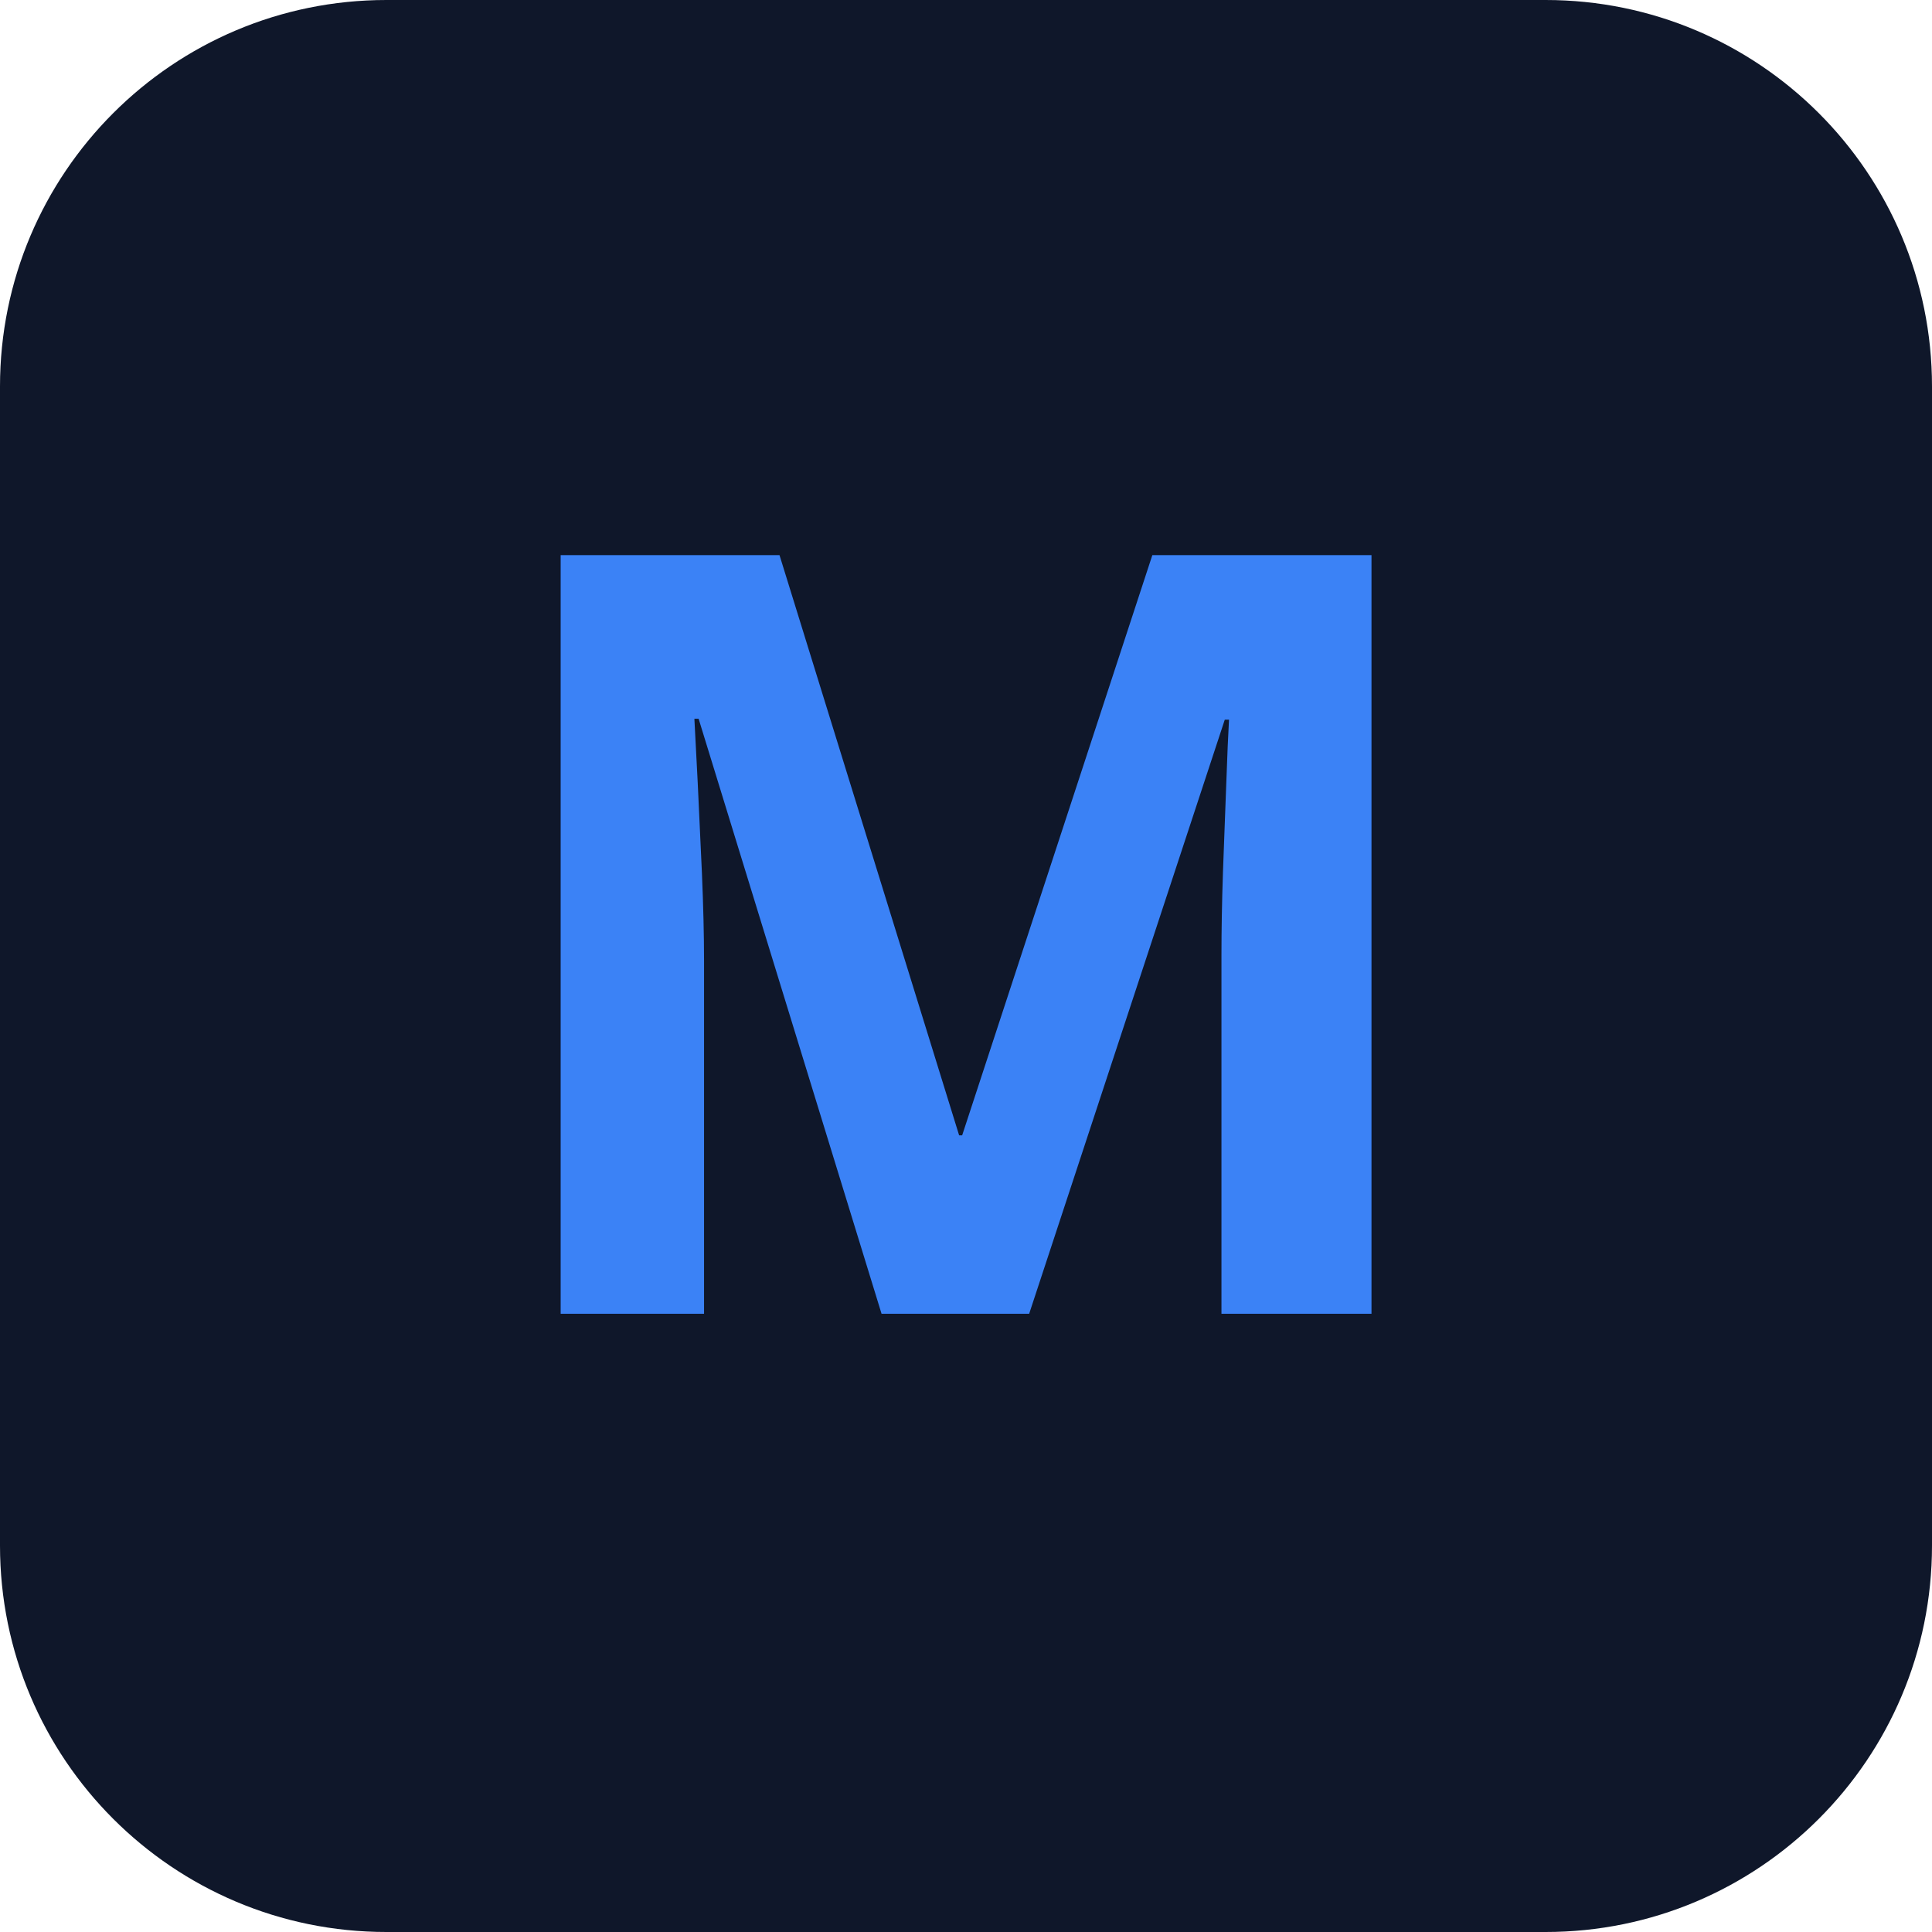
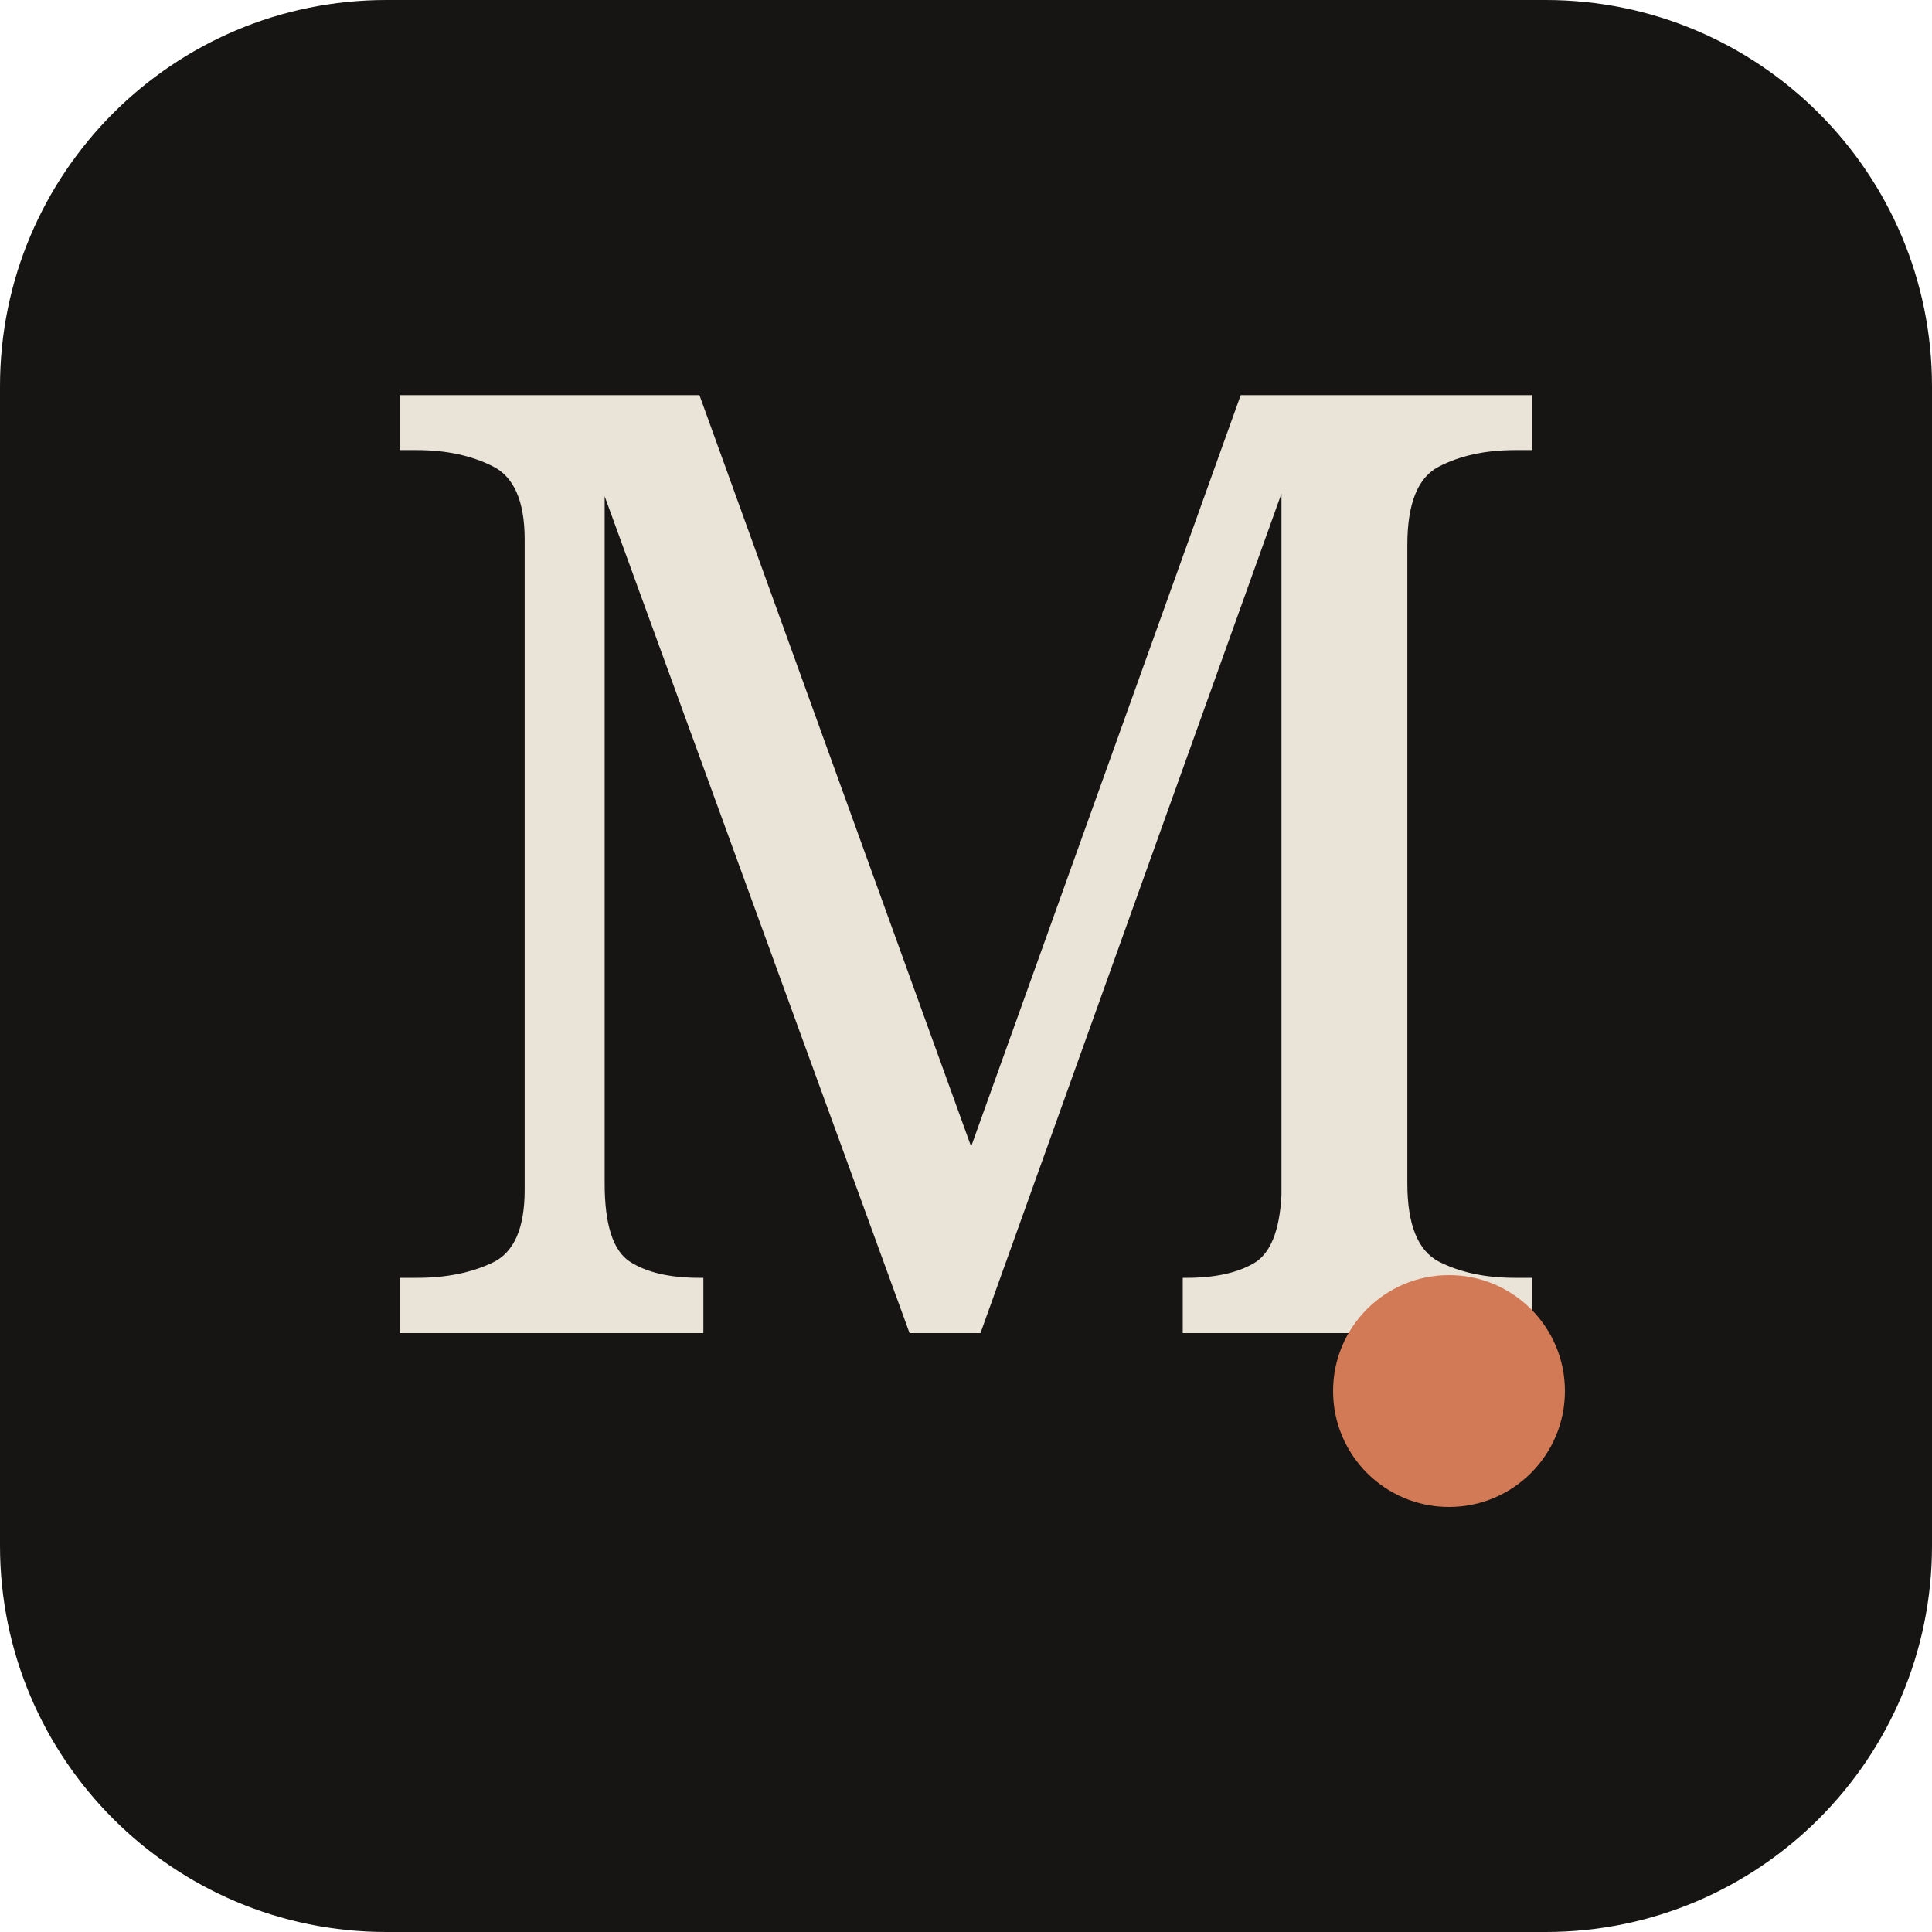
<svg xmlns="http://www.w3.org/2000/svg" viewBox="0 0 100 100">
-   <rect width="100" height="100" rx="20" fill="#0f172a" />
-   <text x="50" y="68" font-family="sans-serif" font-weight="900" font-size="55" fill="#3b82f6" text-anchor="middle">M</text>
+   <rect width="100" height="100" rx="20" fill="#171513" />
+   <text x="50" y="69" font-family="Georgia,serif" font-size="68" fill="#e9e3d8" text-anchor="middle">M</text>
+   <circle cx="75" cy="72" r="6" fill="#d27a56" />
</svg>
